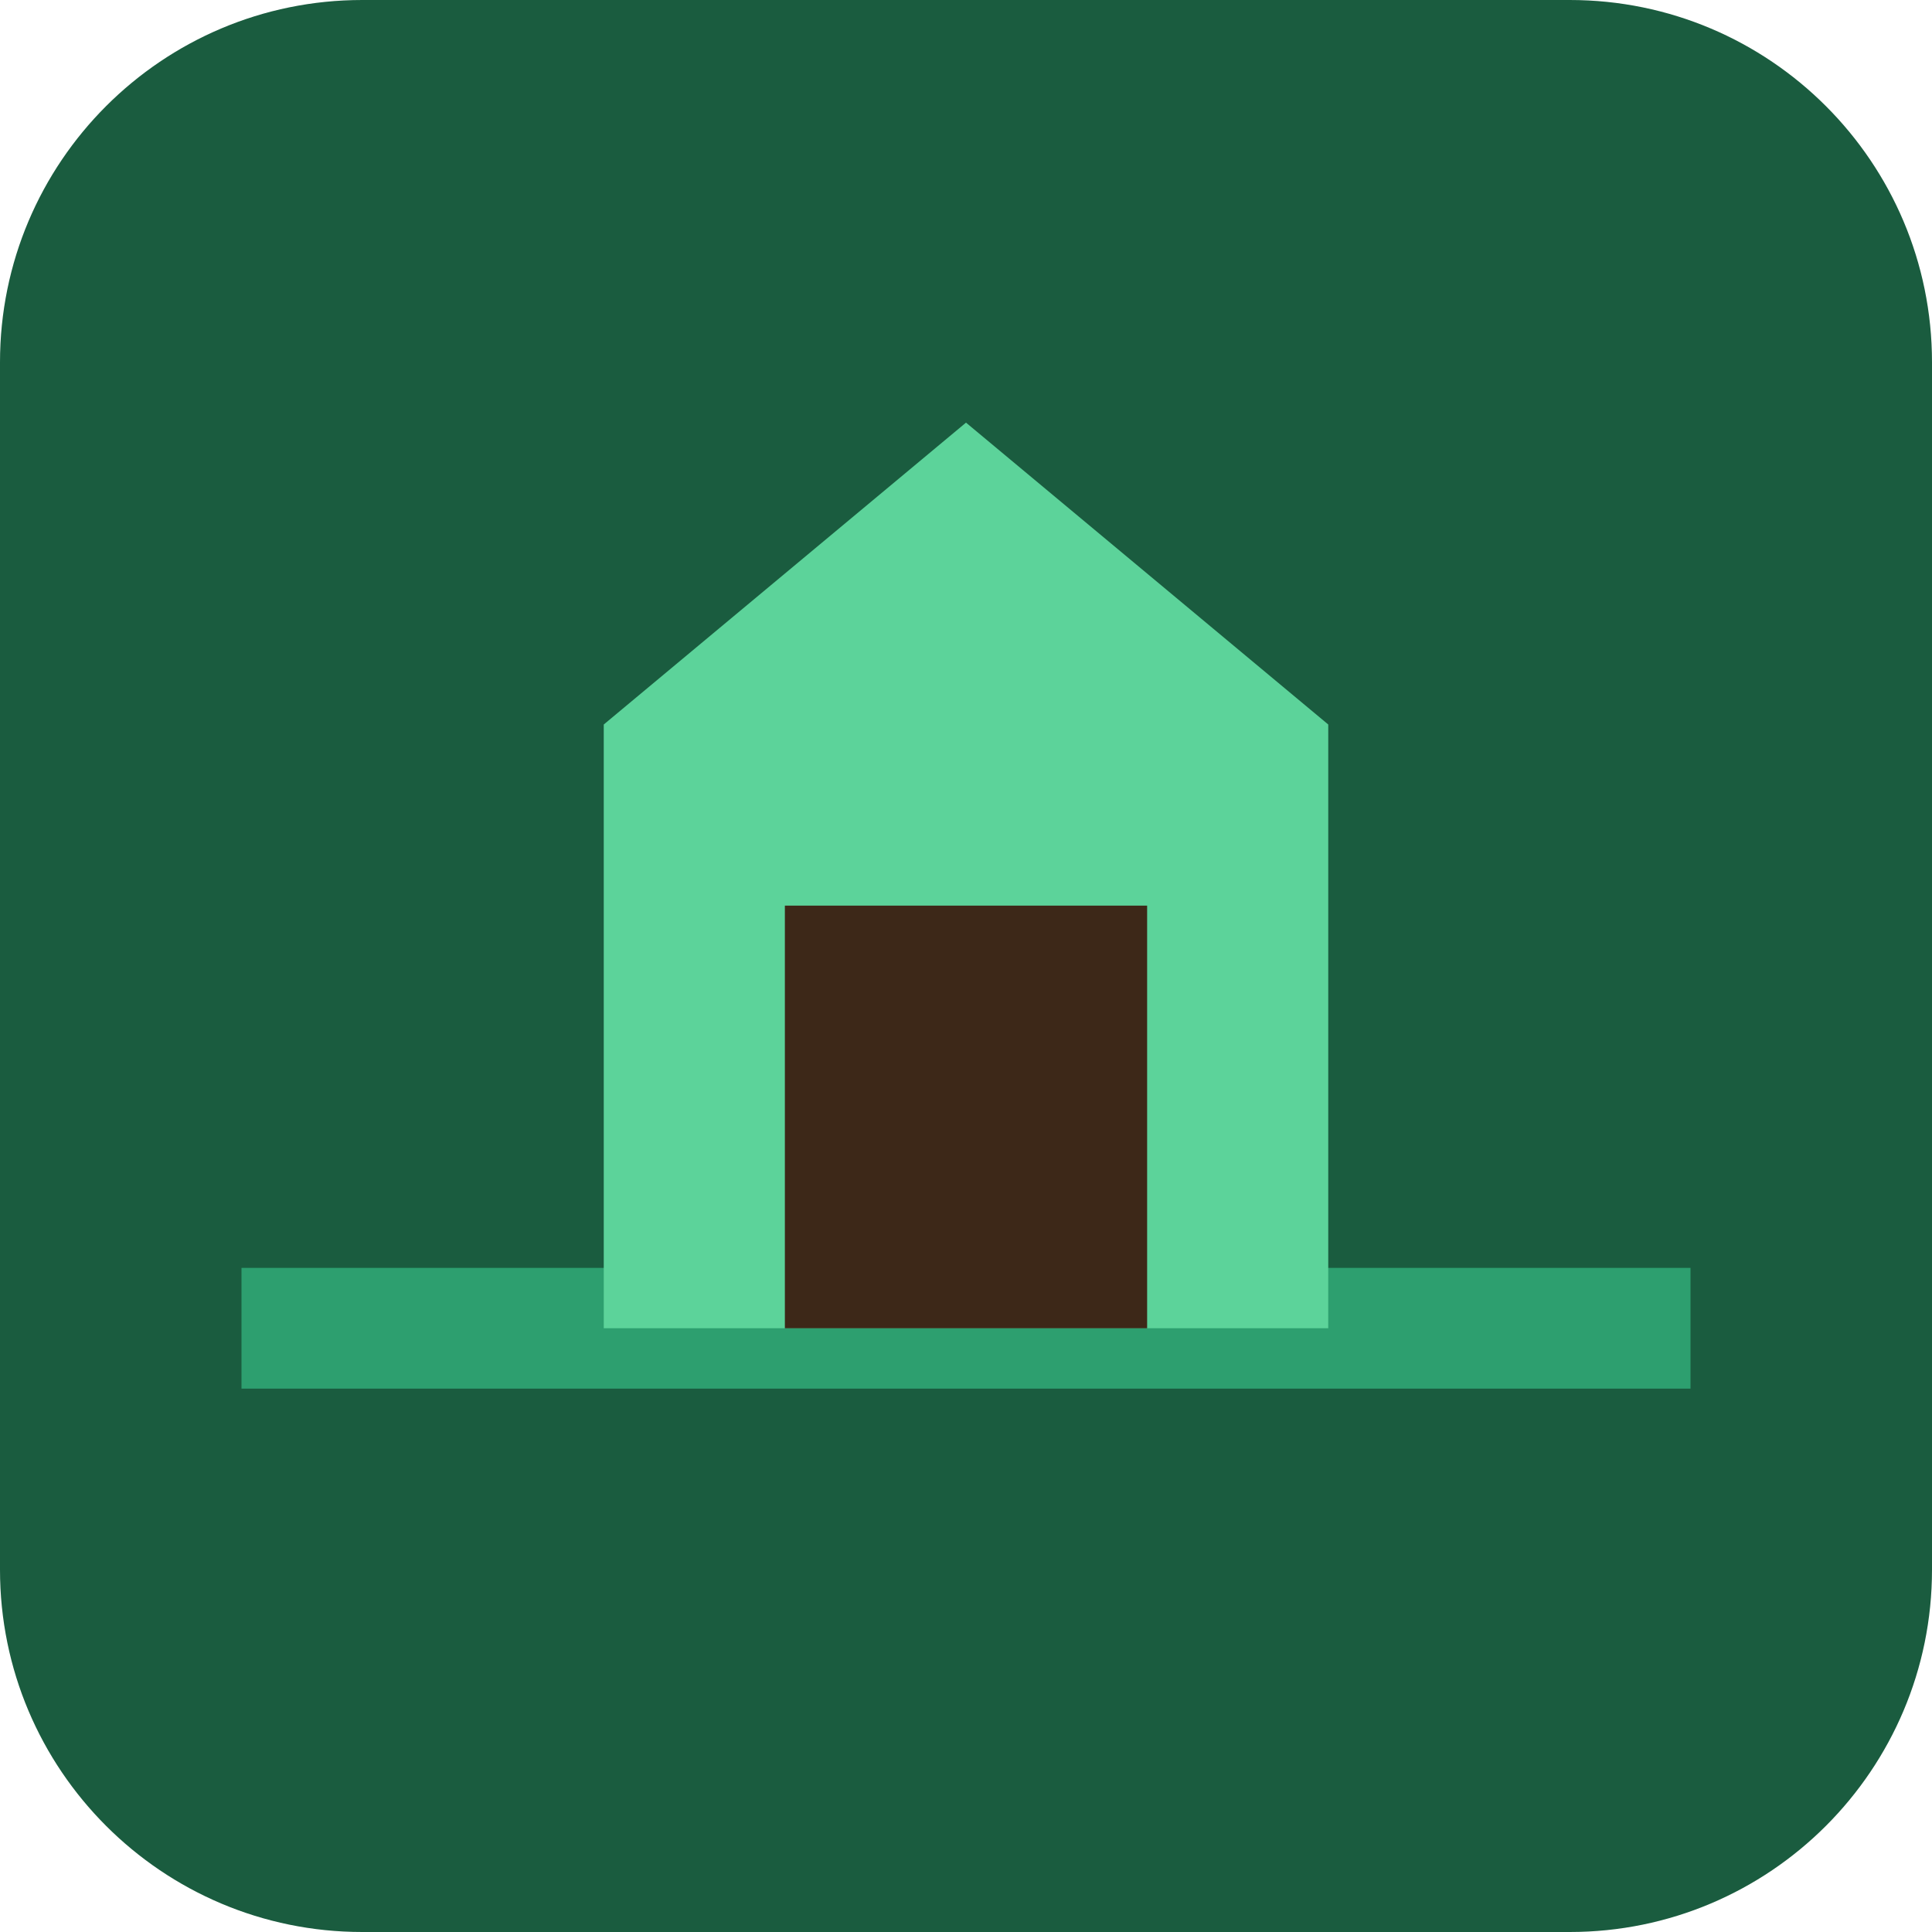
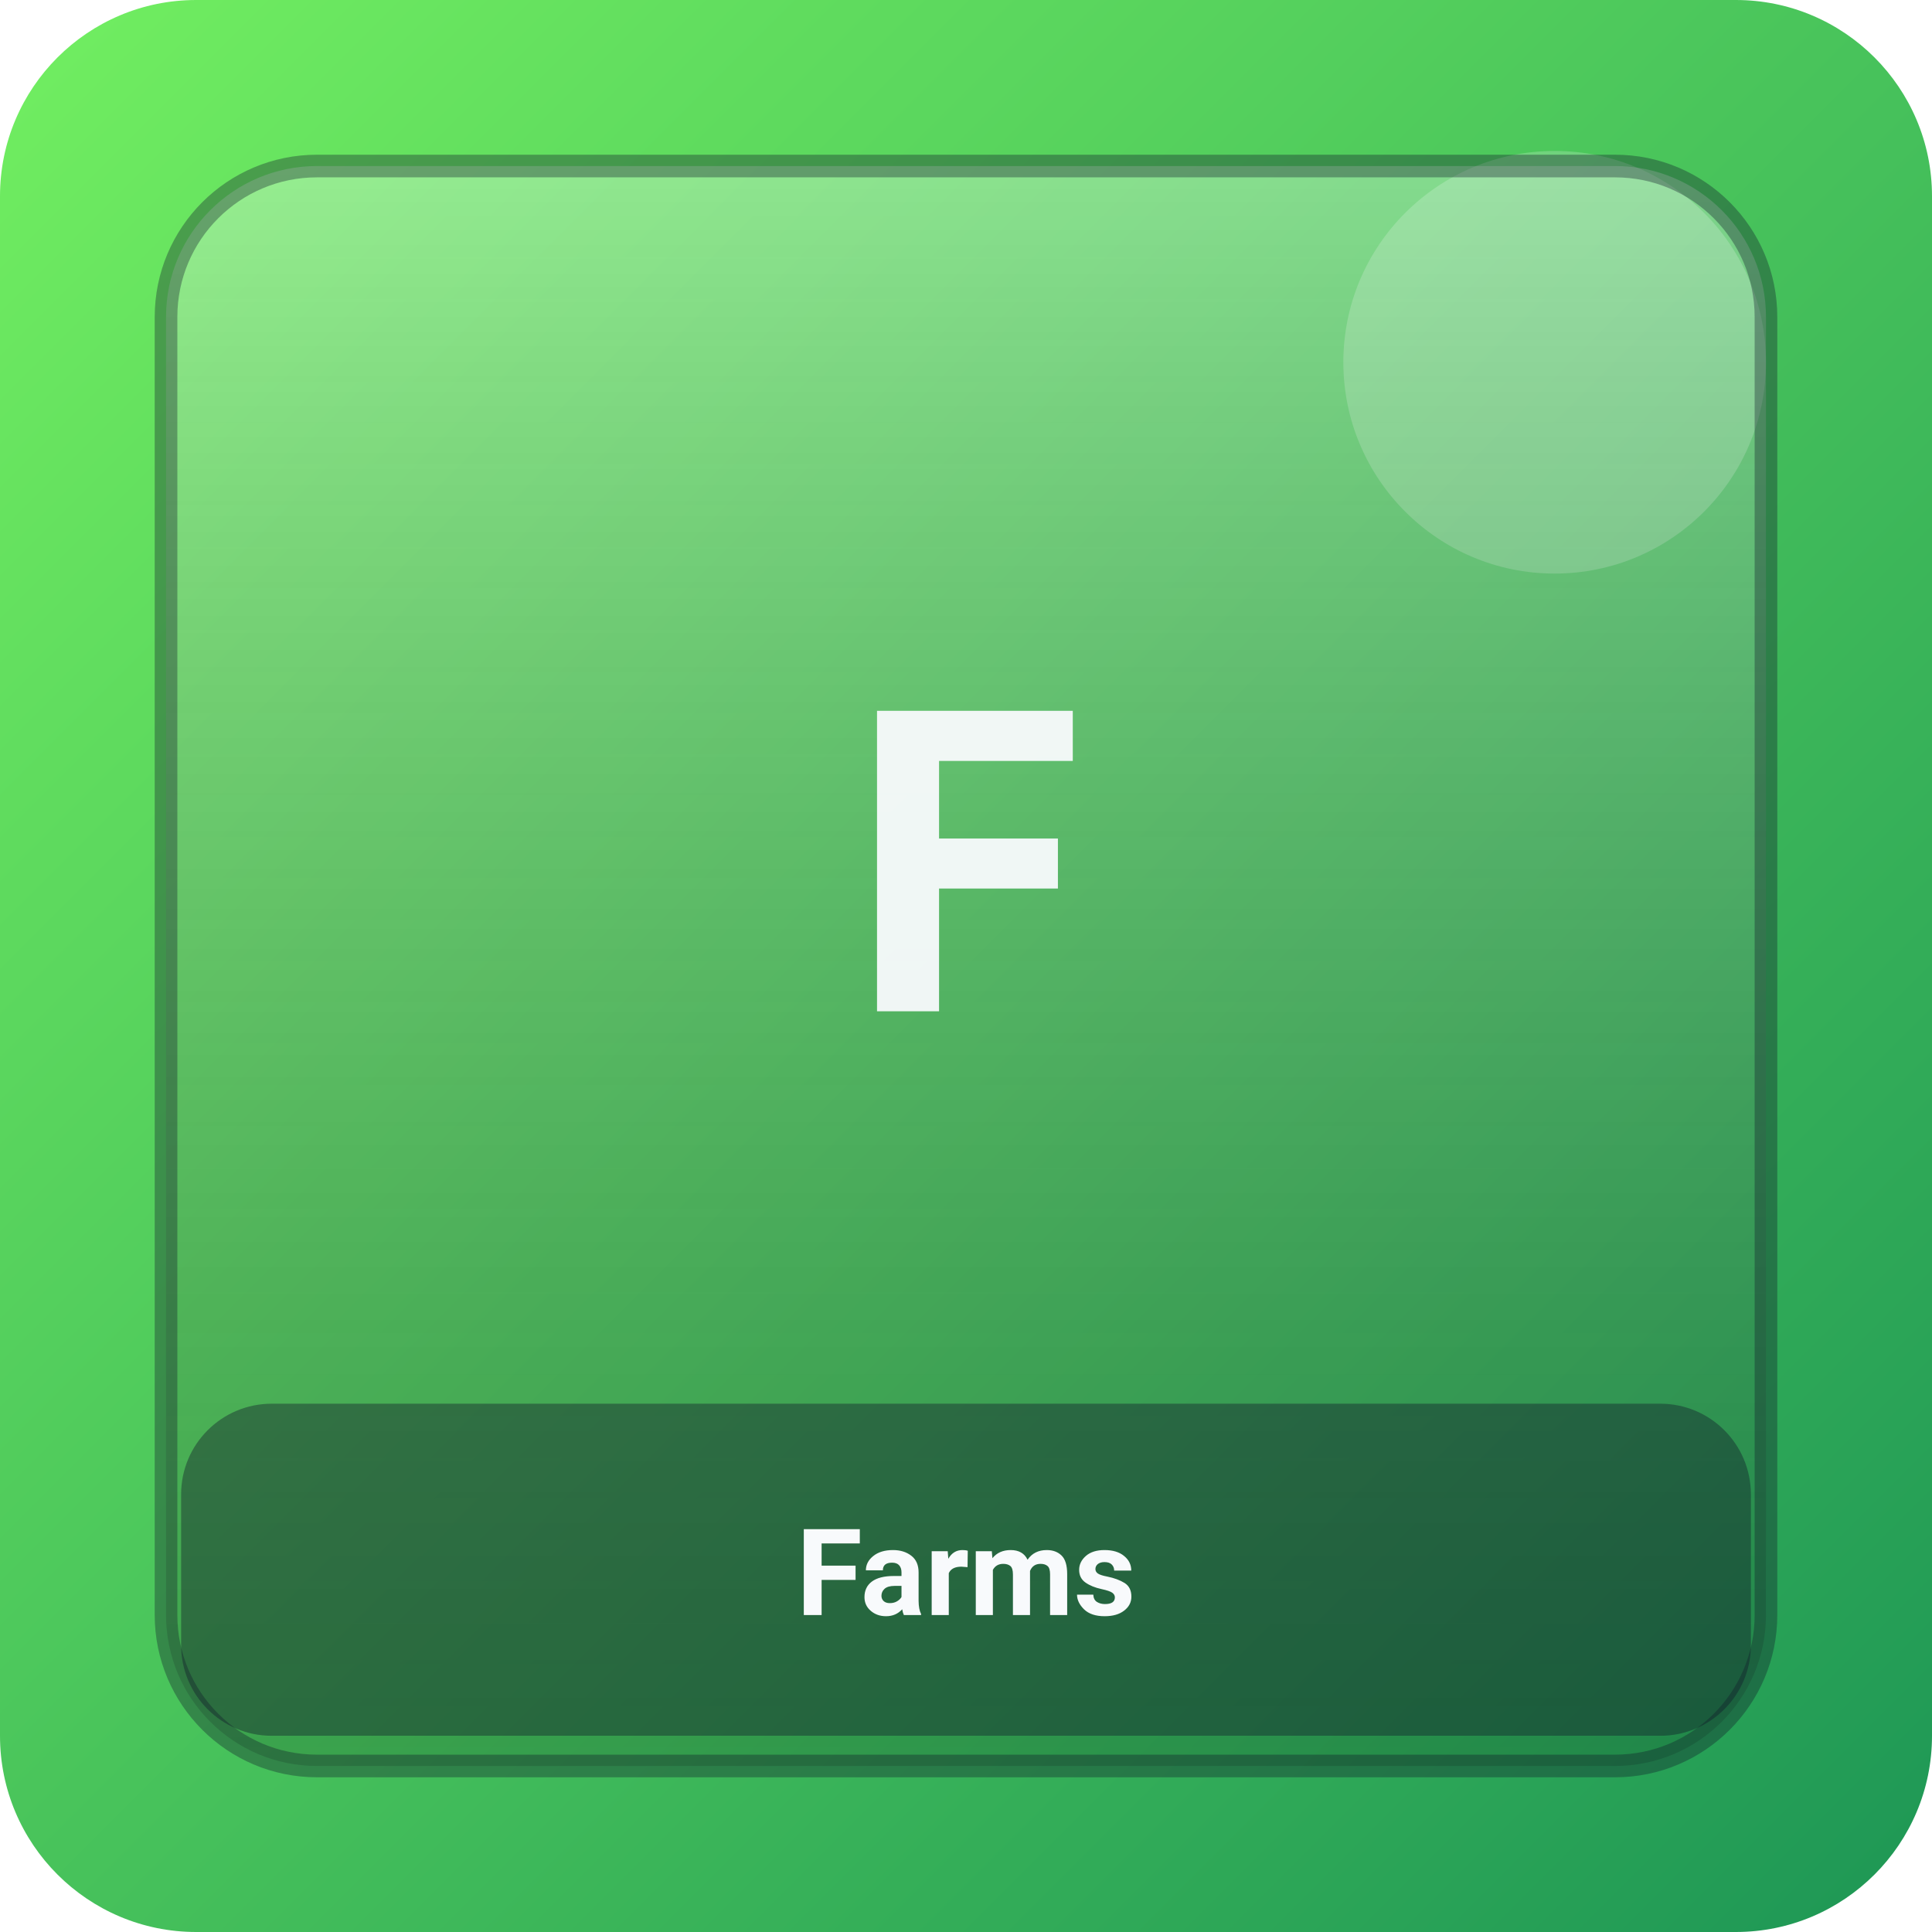
- <svg xmlns="http://www.w3.org/2000/svg" viewBox="0 0 64 64" role="img" aria-label="Farm">
-   <rect width="64" height="64" rx="12" fill="#1a5c3f" />
-   <path d="M8 44h48" stroke="#2d9f6f" stroke-width="4" />
-   <path d="M20 44V24l12-10 12 10v20" fill="#5cd39a" />
-   <rect x="26" y="30" width="12" height="14" fill="#3d2818" />
+ <svg xmlns="http://www.w3.org/2000/svg" viewBox="0 0 256 256" role="img" aria-label="Farms">
+   <defs>
+     <linearGradient id="bg" x1="0" y1="0" x2="1" y2="1">
+       <stop offset="0%" stop-color="hsl(113 82% 66%)" />
+       <stop offset="100%" stop-color="hsl(148 68% 35%)" />
+     </linearGradient>
+     <linearGradient id="panel" x1="0" y1="0" x2="0" y2="1">
+       <stop offset="0%" stop-color="rgba(255,255,255,0.3)" />
+       <stop offset="100%" stop-color="rgba(0,0,0,0.15)" />
+     </linearGradient>
+   </defs>
+   <rect width="256" height="256" rx="26" fill="url(#bg)" />
+   <circle cx="206" cy="48" r="28" fill="rgba(255,255,255,0.2)" />
+   <rect x="22" y="22" width="212" height="212" rx="20" fill="url(#panel)" stroke="rgba(15,23,42,0.35)" stroke-width="3" />
+   <text x="128" y="134" text-anchor="middle" font-size="56" font-family="Roboto,sans-serif" fill="rgba(248,250,252,0.95)" font-weight="700">F</text>
+   <rect x="24" y="186" width="208" height="44" rx="12" fill="rgba(15,23,42,0.4)" />
+   <text x="128" y="214" text-anchor="middle" font-size="16" font-family="Roboto,sans-serif" fill="#f8fafc" font-weight="600">Farms</text>
</svg>
